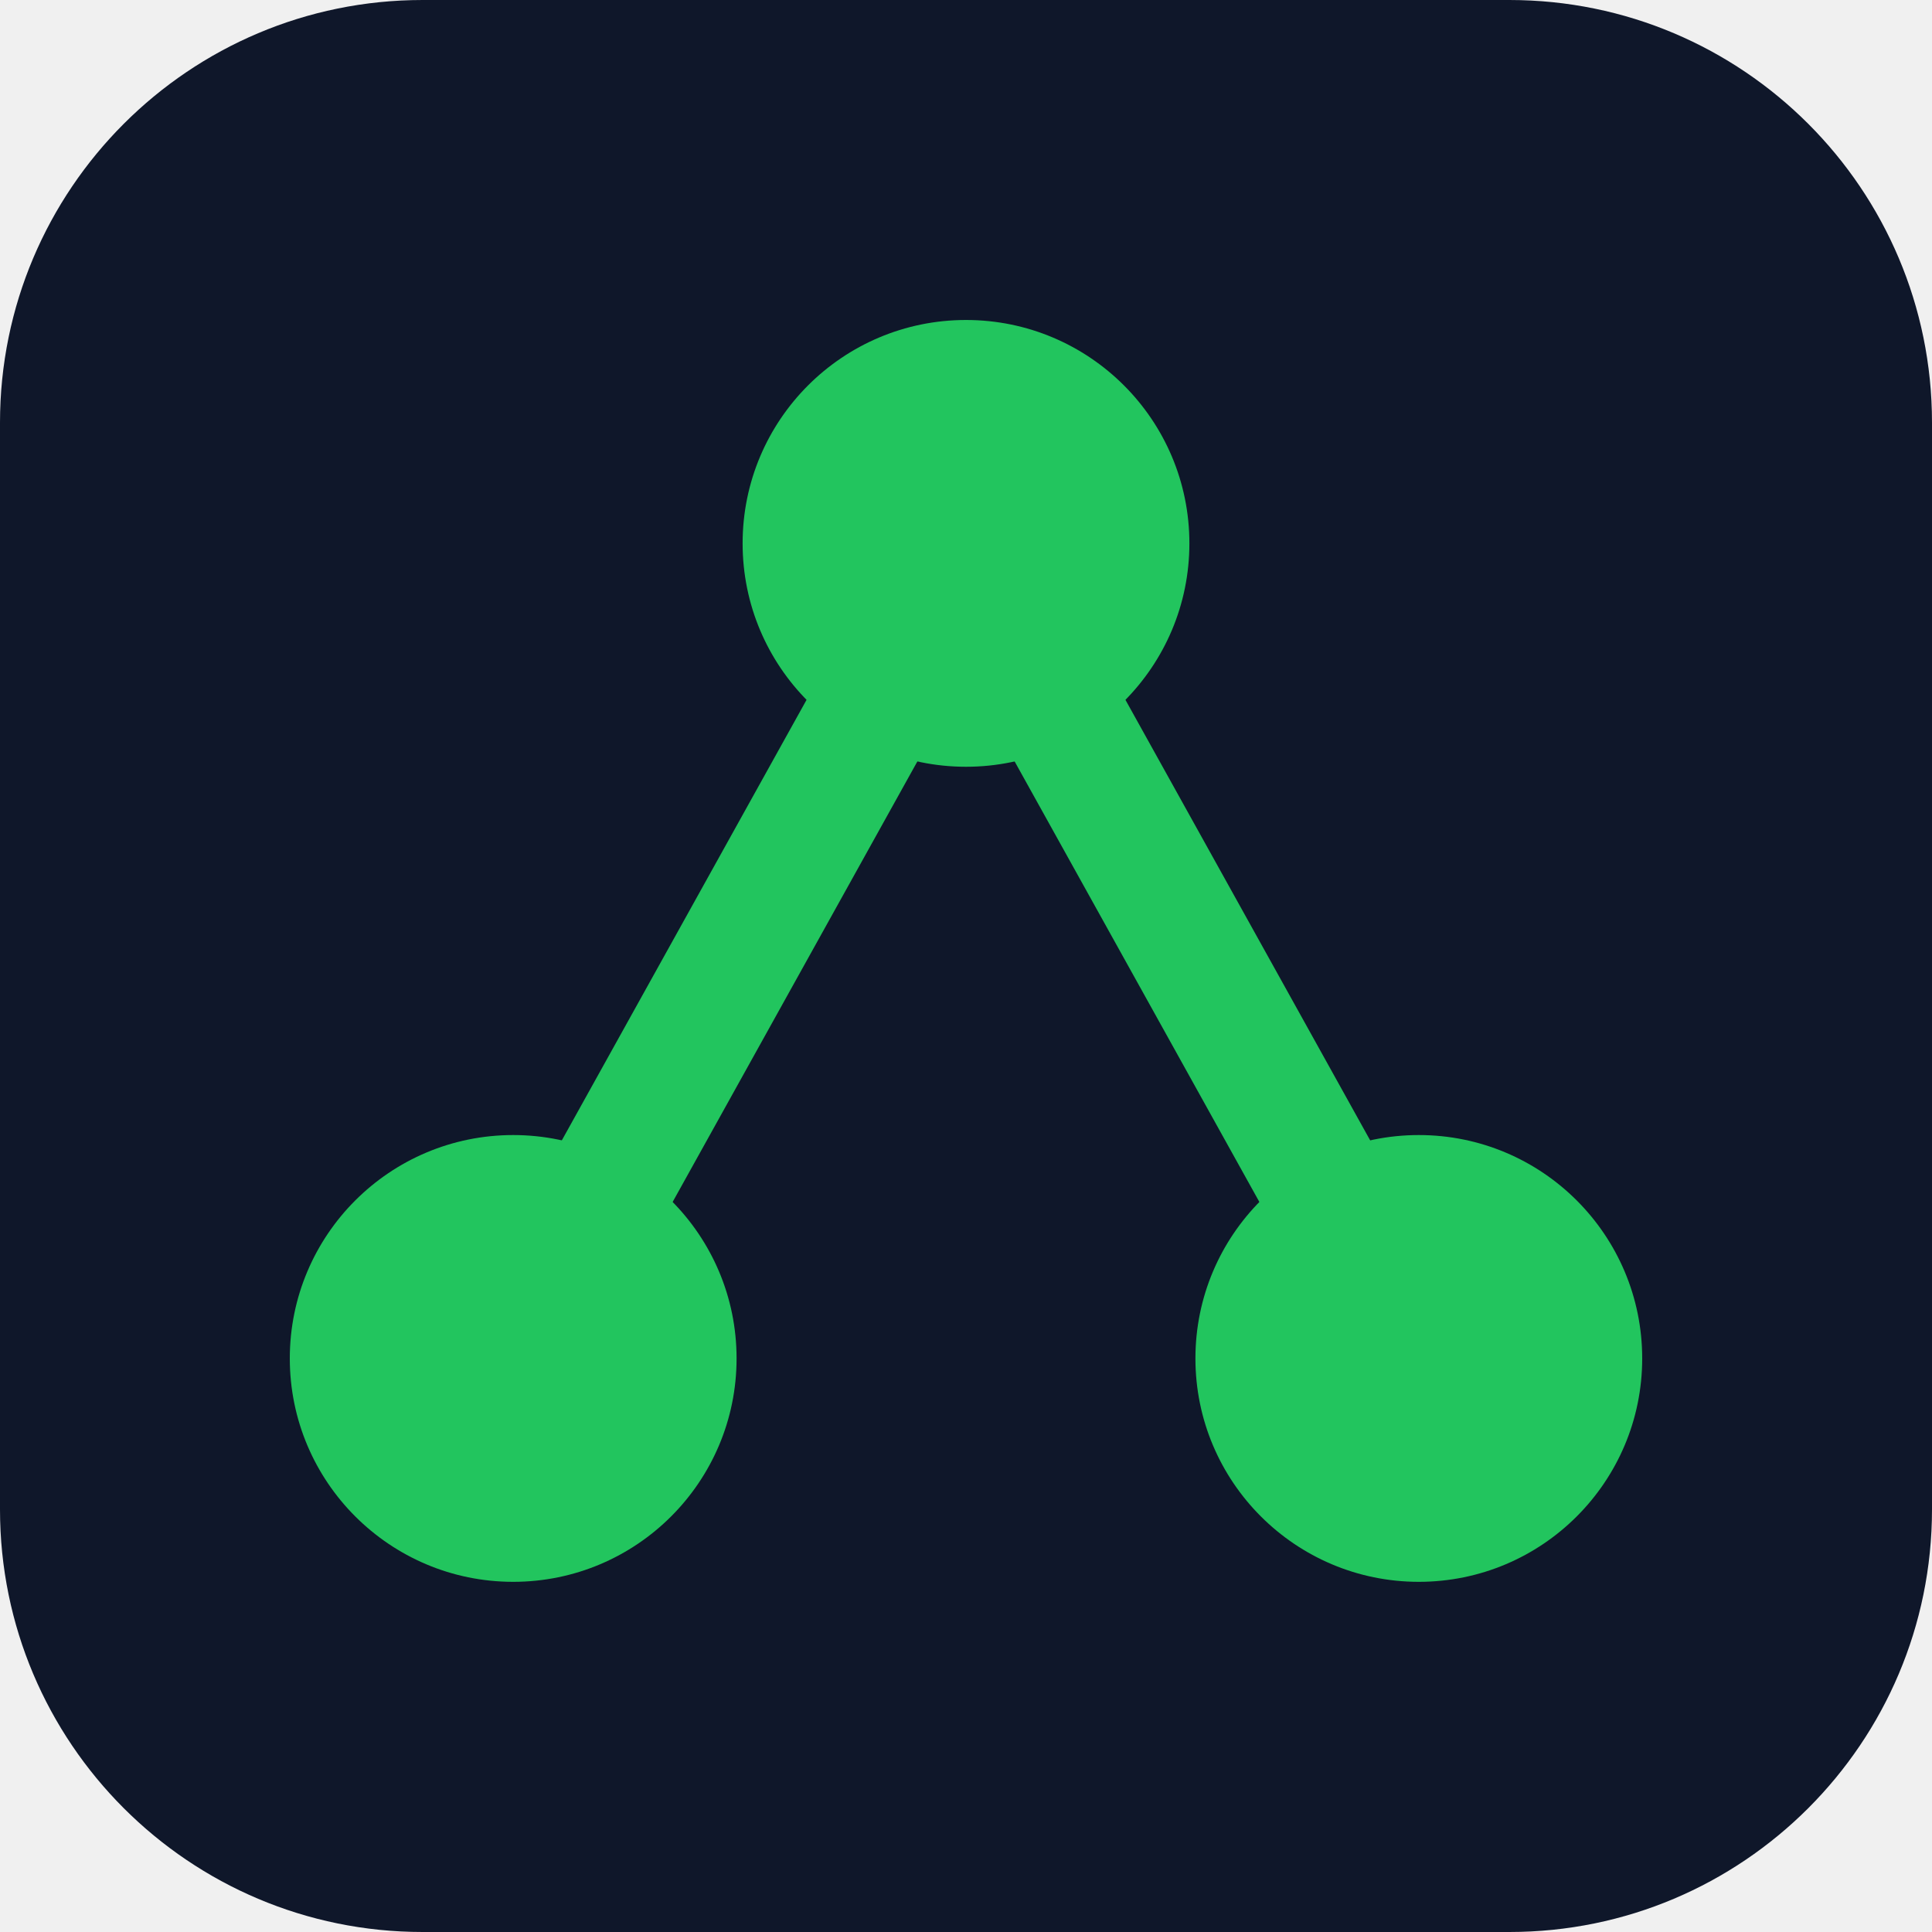
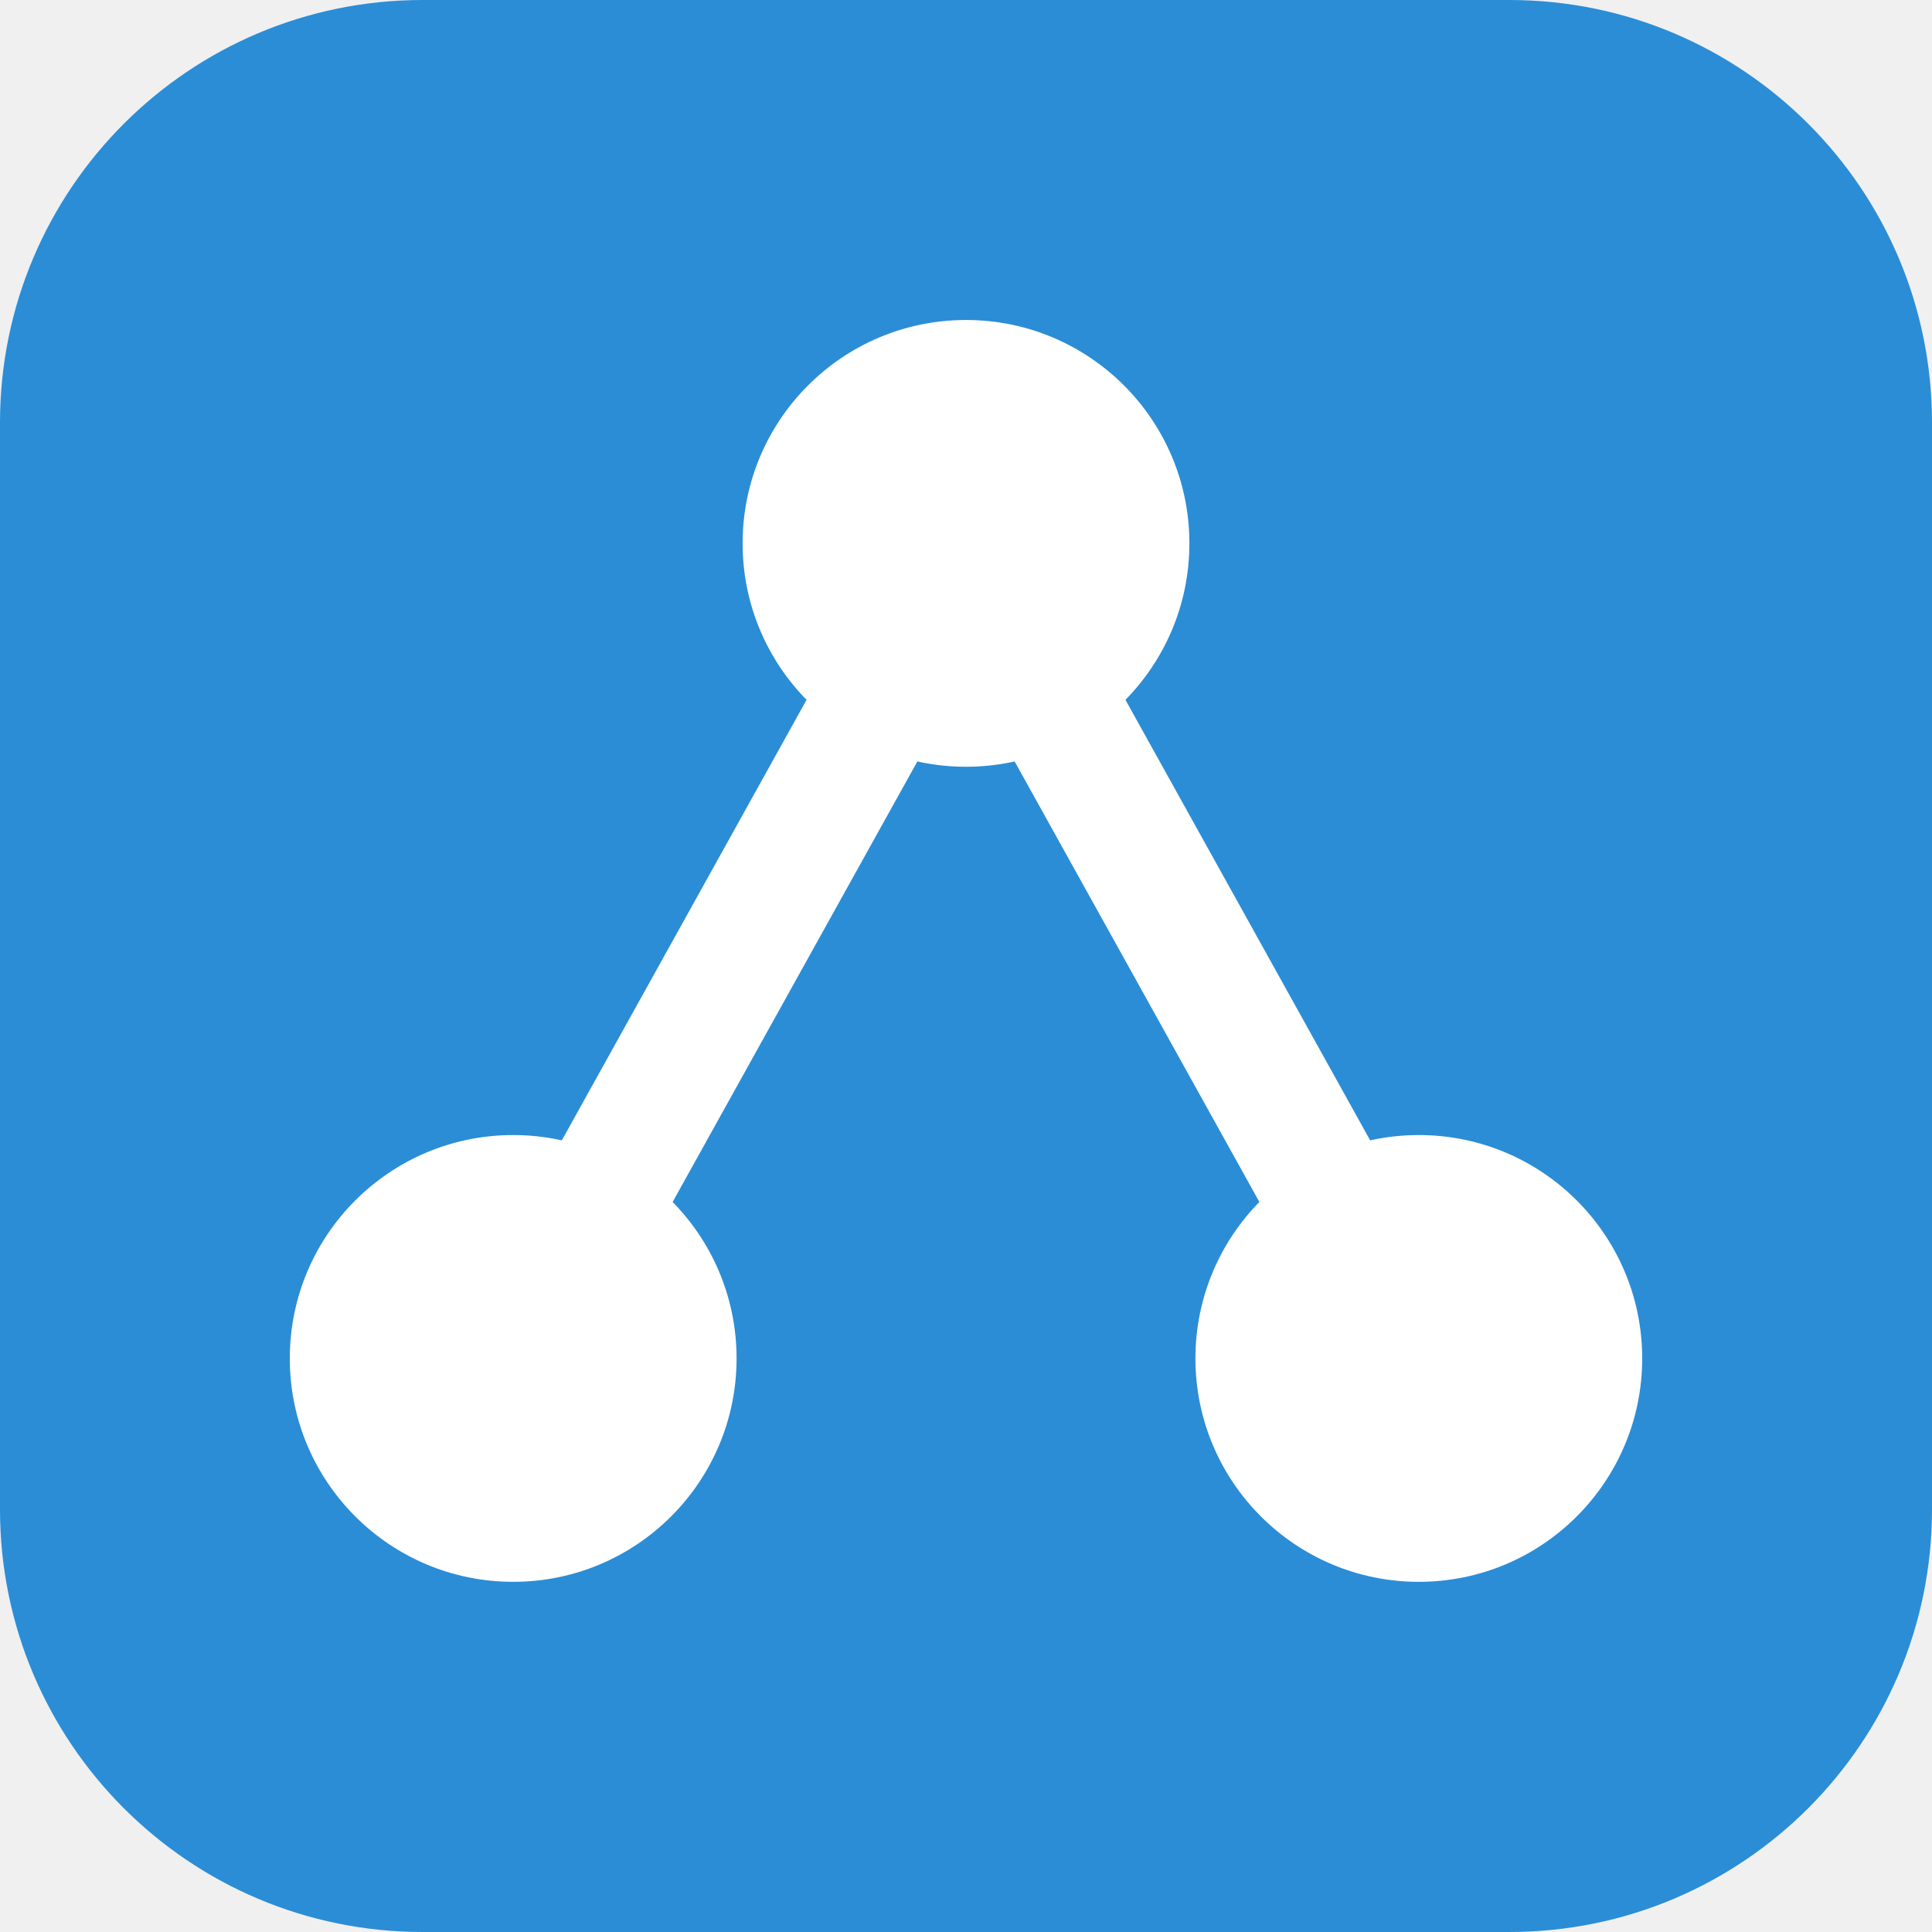
<svg xmlns="http://www.w3.org/2000/svg" viewBox="0 0 32 32" role="img" aria-label="OntoExplorer">
-   <rect width="32" height="32" rx="7" fill="#0f172a" />
-   <g stroke="#22c55e" stroke-width="2.1" stroke-linecap="round">
+   <rect width="32" height="32" rx="7" fill="#2b8dd6" />
+   <g stroke="#ffffff" stroke-width="2.1" stroke-linecap="round">
    <line x1="16" y1="9" x2="8.5" y2="22.5" />
    <line x1="16" y1="9" x2="23.5" y2="22.5" />
  </g>
-   <g fill="#22c55e">
+   <g fill="#ffffff">
    <circle cx="16" cy="9" r="3.7" />
    <circle cx="8.5" cy="22.5" r="3.7" />
    <circle cx="23.5" cy="22.5" r="3.7" />
  </g>
</svg>
